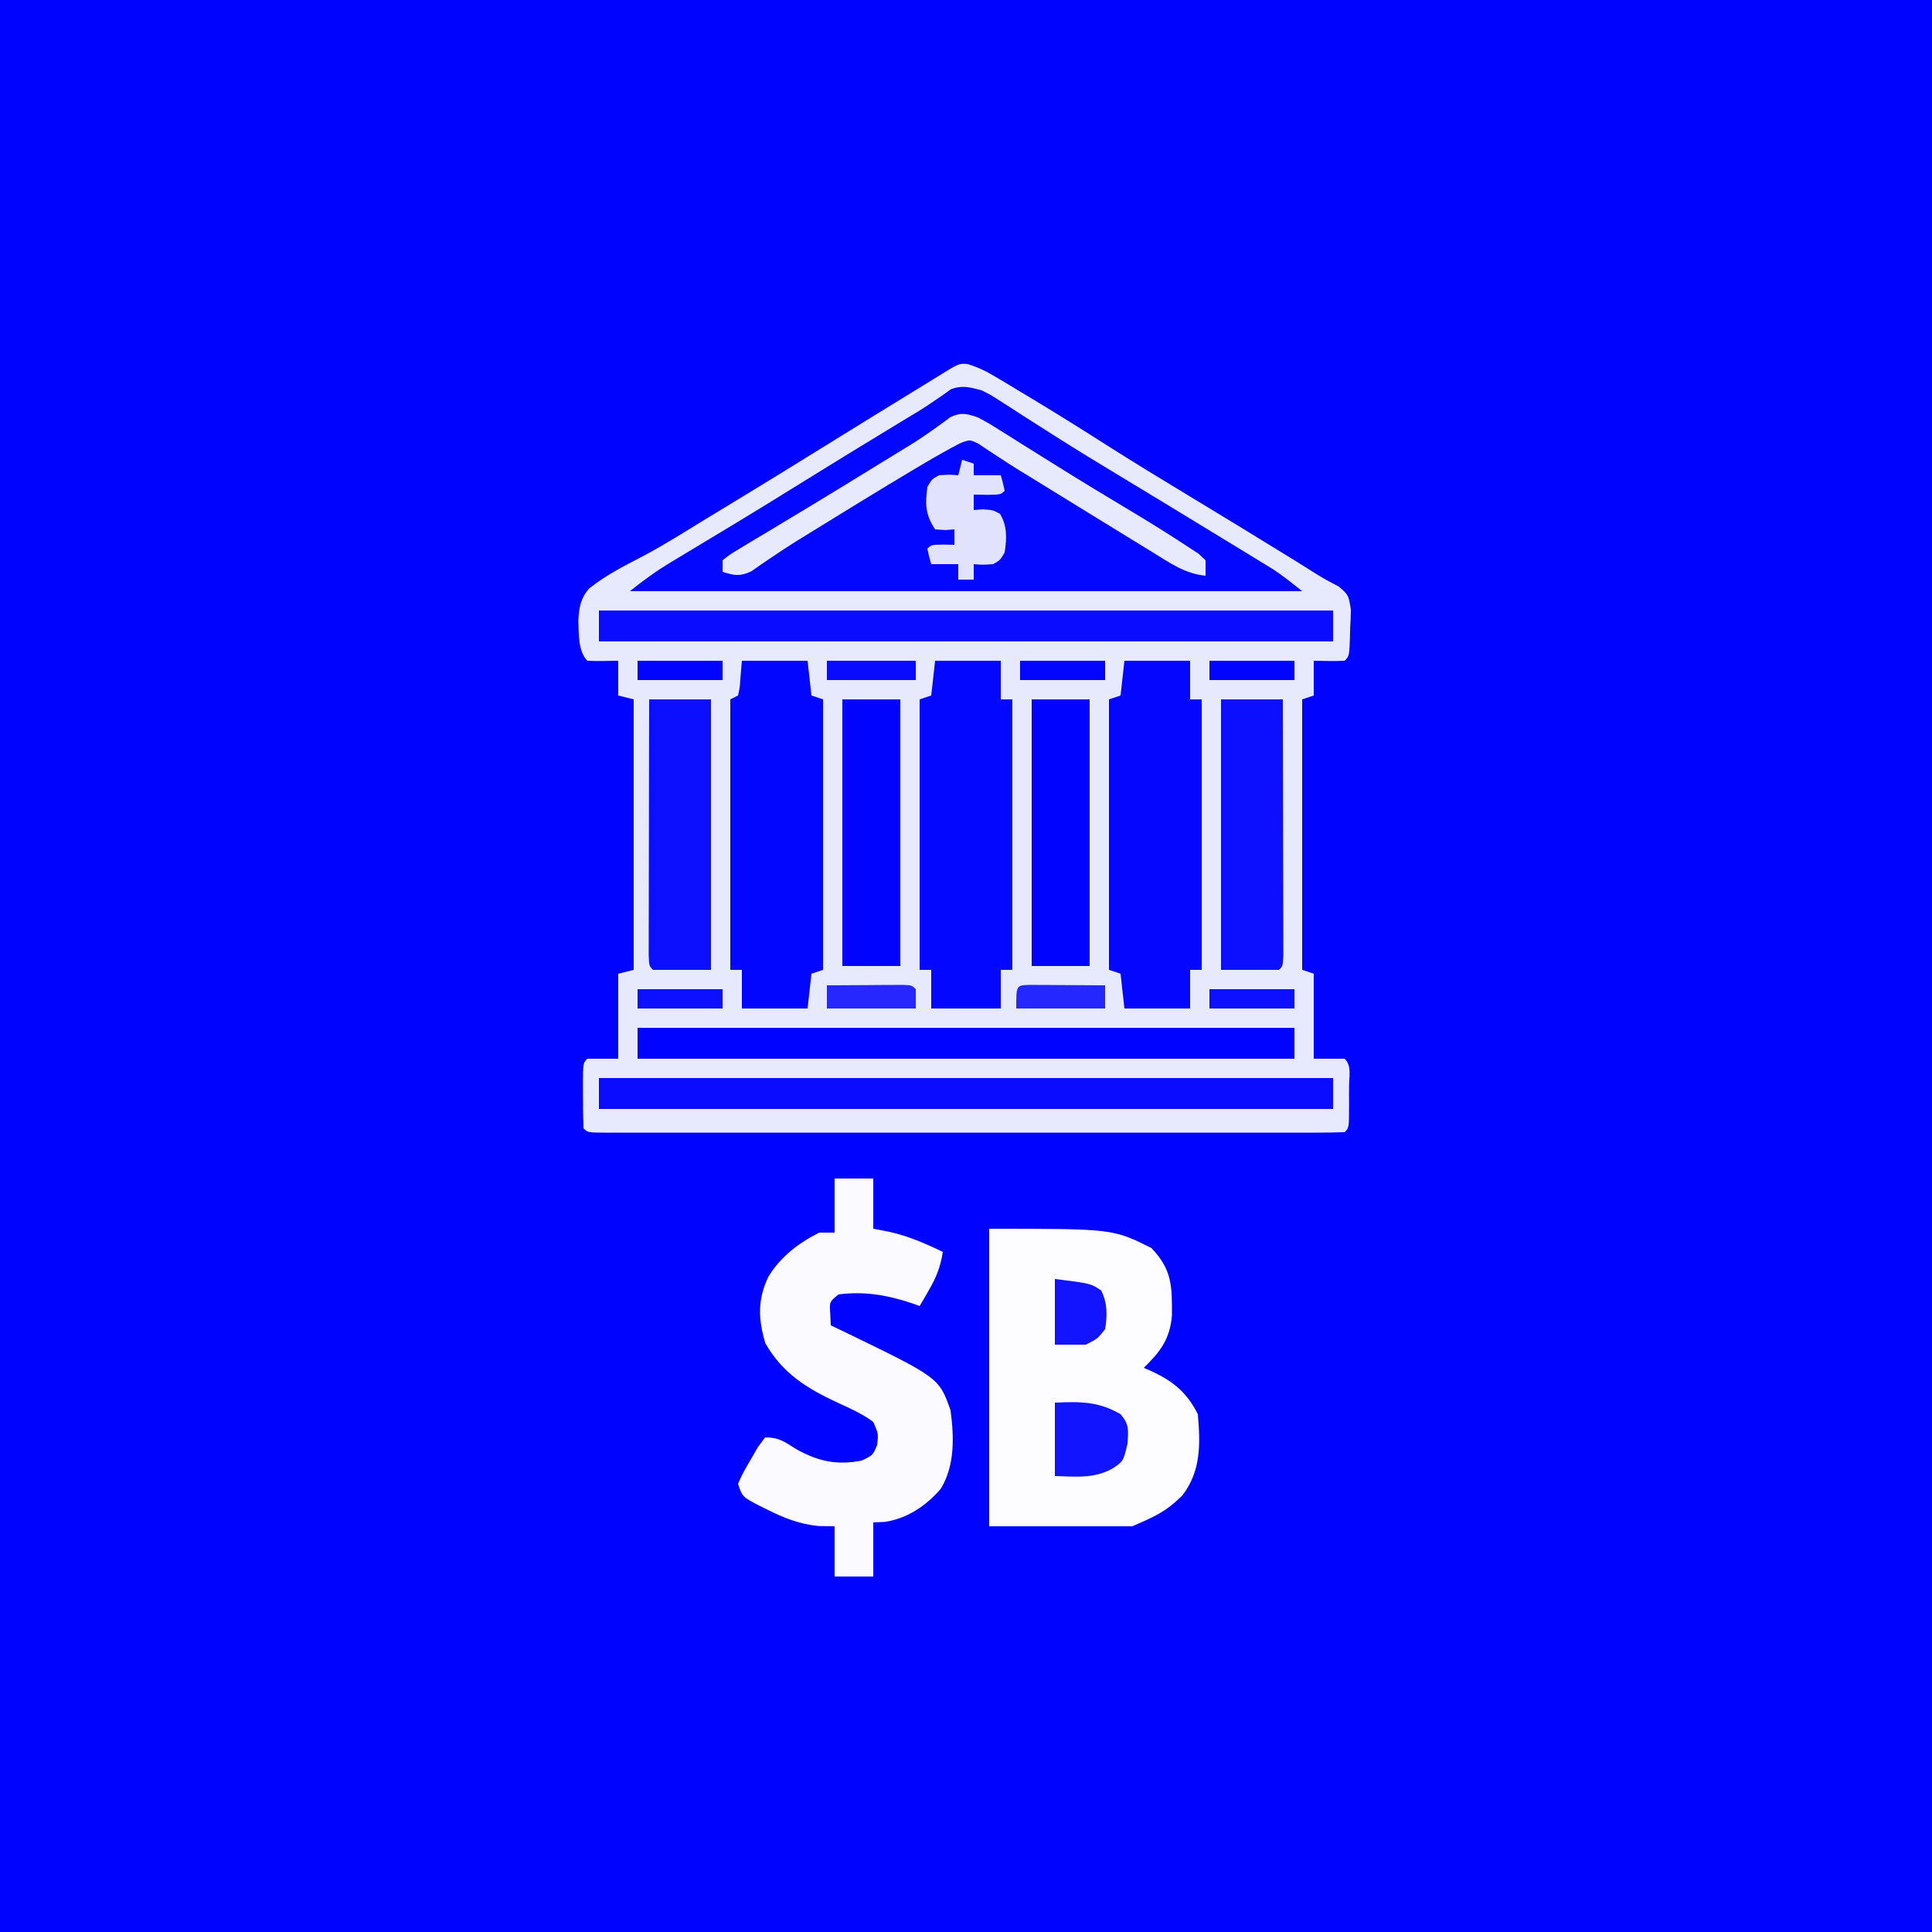
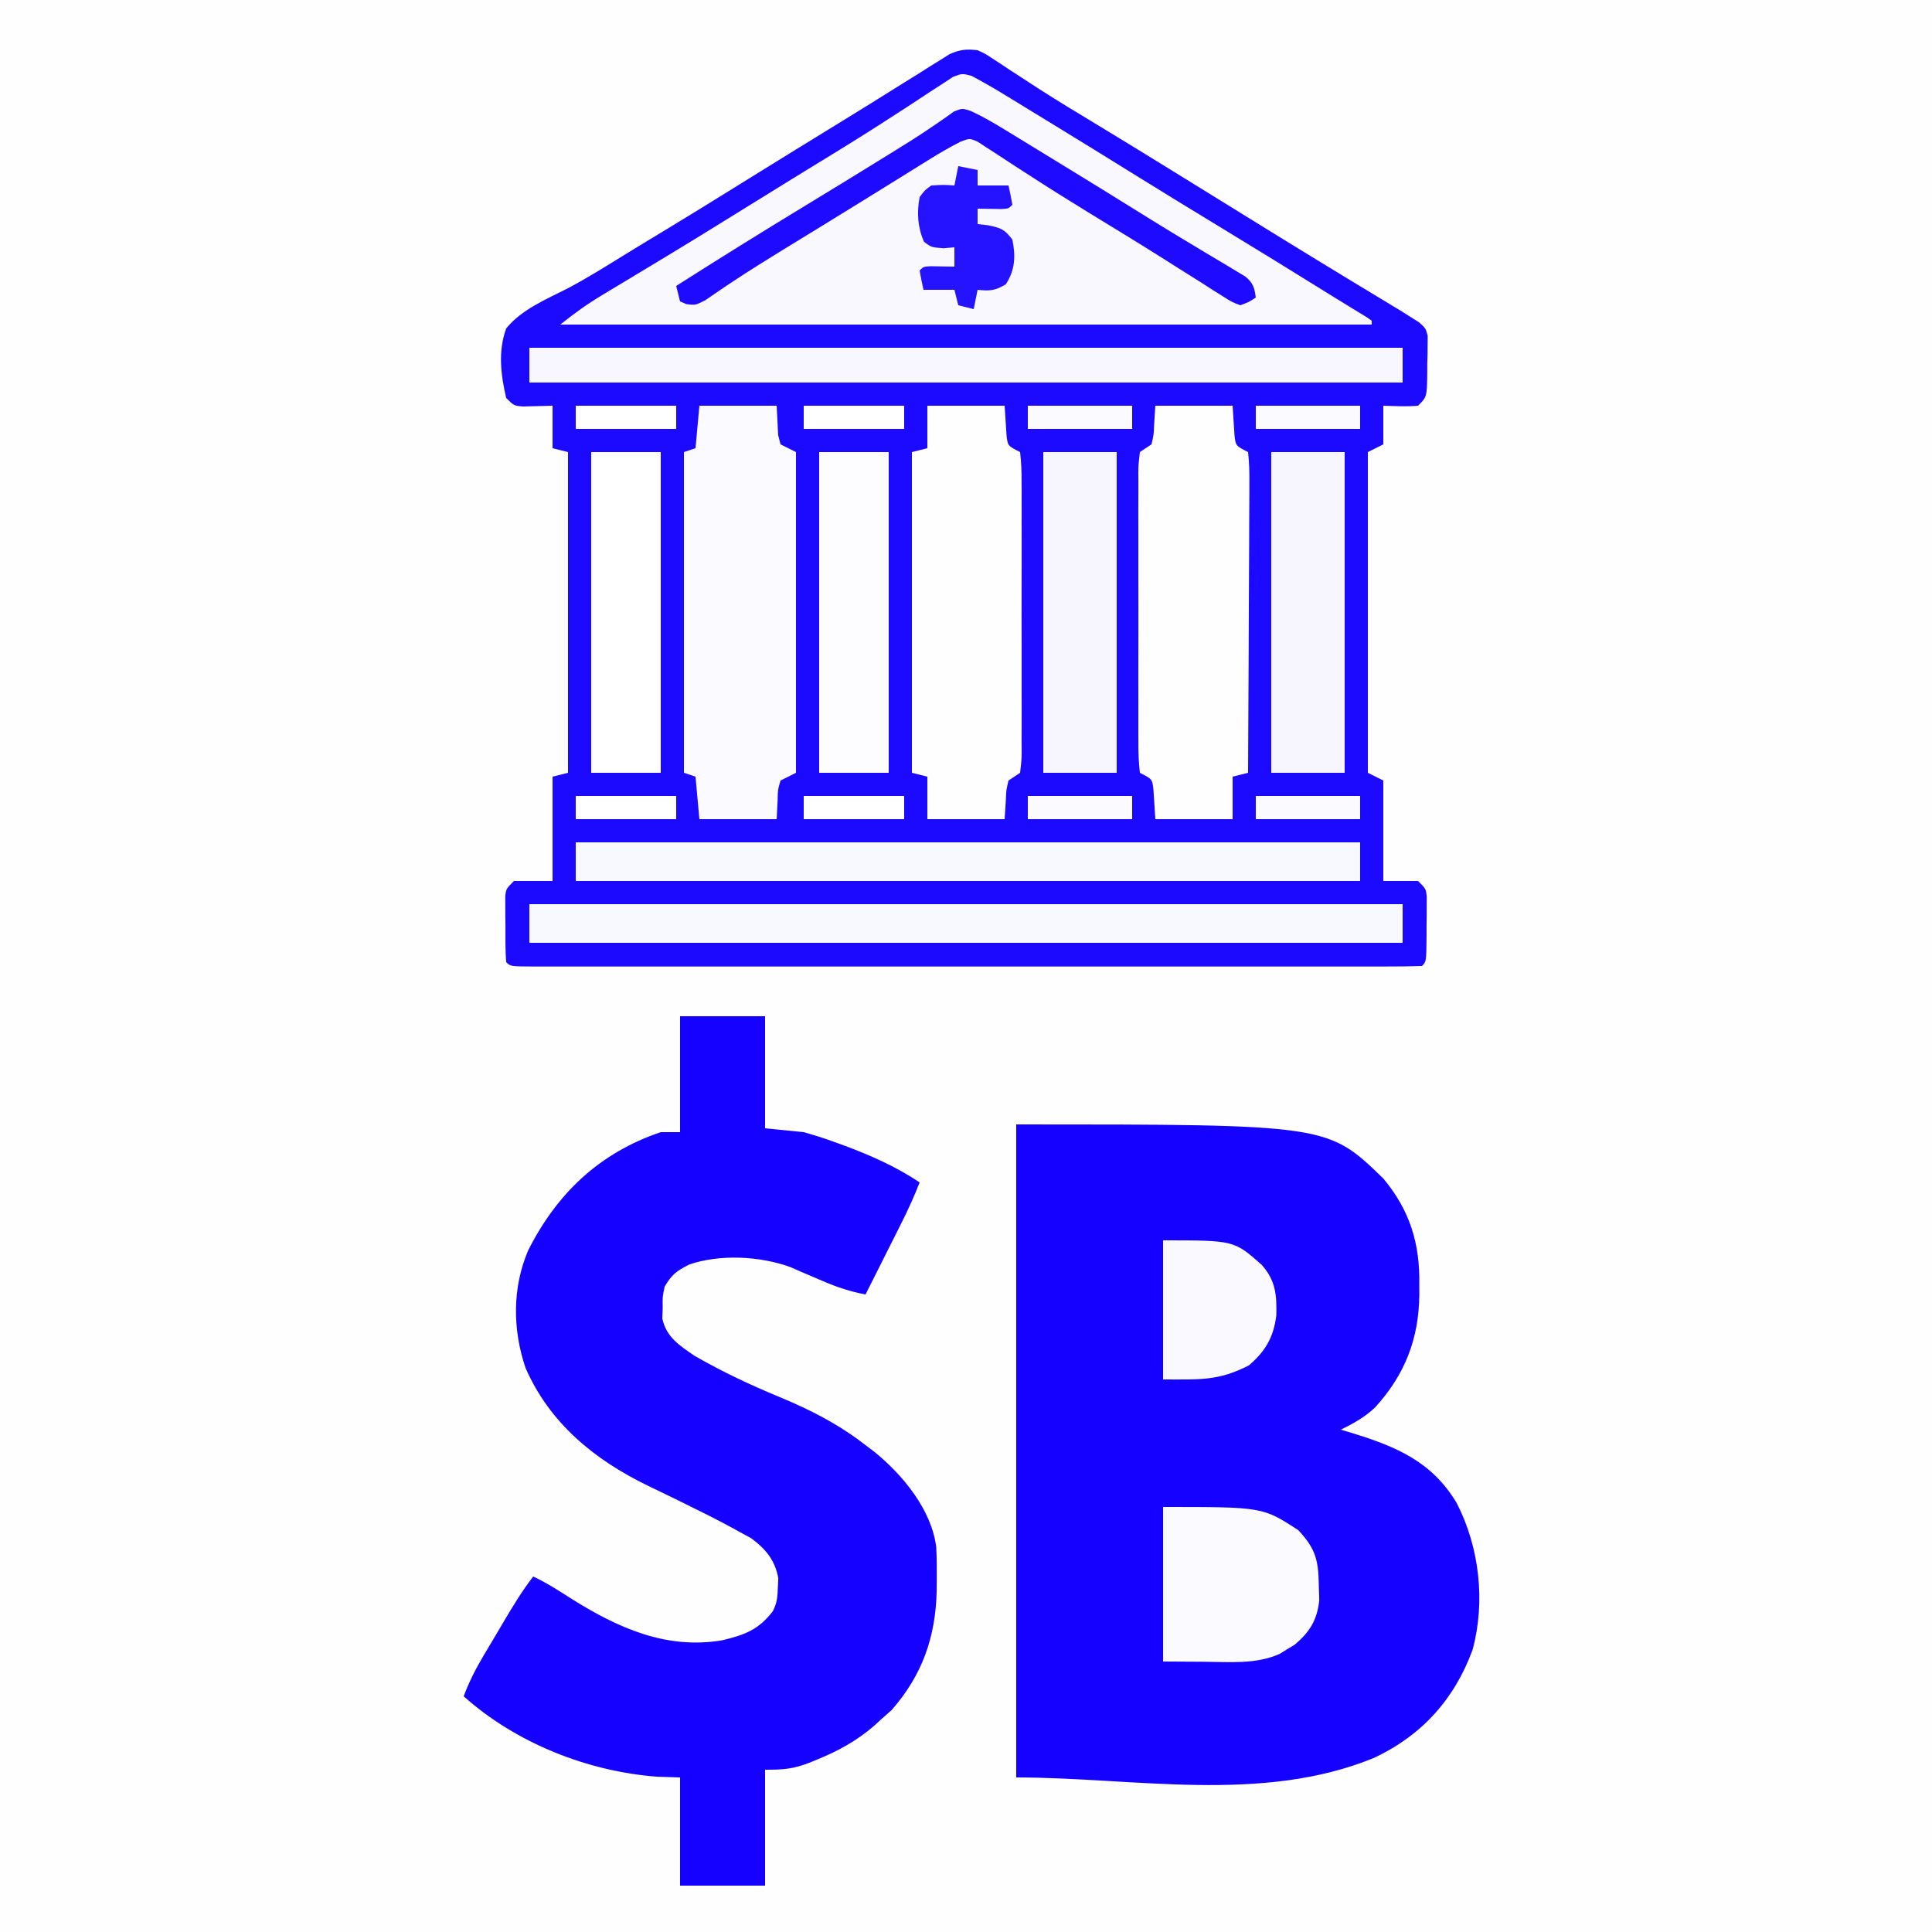
<svg xmlns="http://www.w3.org/2000/svg" version="1.1" width="500" height="500">
-   <path d="M0 0 C165 0 330 0 500 0 C500 165 500 330 500 500 C335 500 170 500 0 500 C0 335 0 170 0 0 Z " fill="#0003FE" transform="translate(0,0)" />
-   <path d="M0 0 C2.709 0.815 4.809 1.852 7.235 3.302 C8.113 3.823 8.991 4.344 9.896 4.881 C10.83 5.447 11.764 6.012 12.727 6.595 C13.709 7.182 14.691 7.77 15.703 8.375 C22.531 12.479 29.282 16.696 35.998 20.981 C43.095 25.498 50.28 29.865 57.477 34.22 C66.165 39.478 74.842 44.752 83.477 50.095 C84.32 50.616 85.163 51.136 86.031 51.673 C87.557 52.619 89.078 53.574 90.591 54.54 C92.393 55.653 94.266 56.648 96.145 57.626 C98.602 59.782 98.602 59.782 99.223 63.638 C99.193 65.083 99.131 66.528 99.04 67.97 C99.021 68.707 99.002 69.443 98.983 70.202 C98.8 75.585 98.8 75.585 97.602 76.782 C94.931 76.924 92.278 76.825 89.602 76.782 C89.602 79.752 89.602 82.722 89.602 85.782 C88.612 86.112 87.622 86.442 86.602 86.782 C86.602 109.882 86.602 132.982 86.602 156.782 C87.592 157.112 88.582 157.442 89.602 157.782 C89.602 165.042 89.602 172.302 89.602 179.782 C92.242 179.782 94.882 179.782 97.602 179.782 C99.488 181.668 98.735 184.36 98.739 186.865 C98.735 187.662 98.731 188.46 98.727 189.282 C98.731 190.08 98.735 190.878 98.739 191.7 C98.729 197.656 98.729 197.656 97.602 198.782 C95.075 198.882 92.575 198.917 90.048 198.909 C89.247 198.911 88.447 198.913 87.622 198.914 C84.919 198.918 82.215 198.915 79.512 198.912 C77.583 198.913 75.653 198.915 73.724 198.917 C68.468 198.922 63.212 198.92 57.955 198.917 C52.468 198.914 46.98 198.917 41.493 198.918 C32.276 198.92 23.059 198.918 13.841 198.913 C3.168 198.907 -7.504 198.909 -18.177 198.915 C-27.323 198.919 -36.468 198.92 -45.614 198.917 C-51.084 198.916 -56.554 198.915 -62.024 198.919 C-67.166 198.922 -72.307 198.92 -77.448 198.914 C-79.341 198.913 -81.234 198.913 -83.127 198.915 C-85.699 198.918 -88.271 198.914 -90.844 198.909 C-91.603 198.912 -92.362 198.914 -93.144 198.916 C-98.284 198.897 -98.284 198.897 -99.398 197.782 C-99.498 194.939 -99.537 192.125 -99.523 189.282 C-99.527 188.485 -99.531 187.687 -99.535 186.865 C-99.525 180.909 -99.525 180.909 -98.398 179.782 C-95.758 179.782 -93.118 179.782 -90.398 179.782 C-90.398 172.522 -90.398 165.262 -90.398 157.782 C-89.078 157.452 -87.758 157.122 -86.398 156.782 C-86.398 133.682 -86.398 110.582 -86.398 86.782 C-87.718 86.452 -89.038 86.122 -90.398 85.782 C-90.398 82.812 -90.398 79.842 -90.398 76.782 C-91.697 76.803 -92.997 76.824 -94.335 76.845 C-95.69 76.866 -97.046 76.854 -98.398 76.782 C-100.829 74.351 -100.612 69.553 -100.721 66.263 C-100.521 62.982 -100.153 60.665 -97.98 58.125 C-93.573 54.576 -88.494 52.061 -83.497 49.45 C-78.314 46.661 -73.335 43.538 -68.326 40.452 C-65.312 38.601 -62.284 36.776 -59.257 34.947 C-52.581 30.904 -45.939 26.808 -39.309 22.69 C-34.356 19.613 -29.396 16.547 -24.429 13.493 C-23.835 13.128 -23.24 12.762 -22.627 12.386 C-20.263 10.932 -17.898 9.479 -15.532 8.026 C-13.901 7.025 -12.271 6.023 -10.64 5.021 C-9.7 4.444 -8.76 3.867 -7.792 3.272 C-2.211 -0.201 -2.211 -0.201 0 0 Z " fill="#E7E9FC" transform="translate(250.3979,94.21753)" />
-   <path d="M0 0 C2.44 1.221 2.44 1.221 4.852 2.781 C5.771 3.367 6.689 3.953 7.636 4.556 C9.116 5.518 9.116 5.518 10.625 6.5 C12.785 7.878 14.947 9.254 17.109 10.629 C17.67 10.987 18.231 11.345 18.809 11.714 C24.528 15.356 30.319 18.875 36.123 22.38 C39.052 24.148 41.977 25.922 44.902 27.695 C45.483 28.047 46.064 28.399 46.663 28.762 C52.69 32.416 58.712 36.08 64.722 39.763 C66.393 40.786 68.067 41.805 69.74 42.824 C70.752 43.445 71.765 44.067 72.809 44.707 C73.693 45.248 74.578 45.789 75.49 46.347 C78.107 48.07 80.553 50.043 83 52 C25.58 52 -31.84 52 -91 52 C-87.363 49.09 -84.072 46.718 -80.125 44.348 C-79.289 43.843 -79.289 43.843 -78.436 43.329 C-77.245 42.61 -76.052 41.893 -74.858 41.177 C-71.689 39.276 -68.527 37.364 -65.363 35.453 C-64.414 34.88 -64.414 34.88 -63.445 34.296 C-58.001 31.008 -52.588 27.672 -47.188 24.312 C-38.76 19.075 -30.295 13.902 -21.811 8.755 C-20.456 7.933 -20.456 7.933 -19.074 7.094 C-18.21 6.574 -17.345 6.055 -16.455 5.52 C-14.867 4.537 -13.302 3.515 -11.768 2.449 C-11.088 1.981 -10.408 1.513 -9.707 1.031 C-9.131 0.614 -8.554 0.197 -7.96 -0.232 C-5.019 -1.384 -3.018 -0.787 0 0 Z " fill="#0407FE" transform="translate(254,101)" />
-   <path d="M0 0 C32 0 32 0 42 5 C47.373 10.635 47.336 14.901 47.289 22.5 C46.791 28.537 44.281 31.842 40 36 C40.779 36.329 40.779 36.329 41.574 36.664 C47.355 39.293 51.09 42.181 54 48 C54.664 55.683 54.847 62.682 50 69 C45.761 73.239 42.752 74.535 37 77 C24.79 77 12.58 77 0 77 C0 51.59 0 26.18 0 0 Z " fill="#FDFDFF" transform="translate(256,318)" />
-   <path d="M0 0 C3.3 0 6.6 0 10 0 C10 4.29 10 8.58 10 13 C11.299 13.248 12.599 13.495 13.938 13.75 C18.955 14.849 23.396 16.758 28 19 C27.419 22.76 26.348 25.53 24.438 28.812 C23.982 29.603 23.527 30.393 23.059 31.207 C22.535 32.095 22.535 32.095 22 33 C21.406 32.783 20.811 32.567 20.199 32.344 C13.826 30.203 7.731 29.1 1 30 C-1.35 31.898 -1.35 31.898 -1.125 35.125 C-1.084 36.074 -1.042 37.023 -1 38 C0.039 38.496 1.078 38.993 2.148 39.504 C27.028 51.548 27.028 51.548 30 60 C30.911 66.878 31.165 74.209 27.461 80.316 C23.636 84.725 18.764 88.01 12.938 88.875 C11.968 88.916 10.999 88.957 10 89 C10 93.62 10 98.24 10 103 C6.7 103 3.4 103 0 103 C0 98.71 0 94.42 0 90 C-1.361 89.979 -2.723 89.959 -4.125 89.938 C-9.15 89.454 -13.101 87.849 -17.562 85.625 C-18.182 85.321 -18.802 85.016 -19.44 84.703 C-23.869 82.392 -23.869 82.392 -25 79 C-23.672 76.082 -23.672 76.082 -21.75 72.812 C-21.126 71.726 -20.502 70.639 -19.859 69.52 C-19.246 68.688 -18.632 67.857 -18 67 C-14.335 67 -13.076 68.069 -10 70 C-4.278 73.206 0.515 74.26 7 73 C9.887 71.619 9.887 71.619 11 69 C11.34 66.046 11.34 66.046 10 63 C7.184 60.898 4.063 59.516 0.875 58.062 C-7.181 54.324 -13.423 50.489 -17.938 42.625 C-19.773 36.361 -19.994 31.357 -17.125 25.375 C-13.963 20.22 -9.363 16.712 -4 14 C-2.68 14 -1.36 14 0 14 C0 9.38 0 4.76 0 0 Z " fill="#FAFAFF" transform="translate(216,305)" />
-   <path d="M0 0 C5.61 0 11.22 0 17 0 C17 3.3 17 6.6 17 10 C17.99 10 18.98 10 20 10 C20 33.1 20 56.2 20 80 C19.01 80 18.02 80 17 80 C17 83.3 17 86.6 17 90 C11.06 90 5.12 90 -1 90 C-1 86.7 -1 83.4 -1 80 C-1.99 80 -2.98 80 -4 80 C-4 56.9 -4 33.8 -4 10 C-3.01 9.67 -2.02 9.34 -1 9 C-0.67 6.03 -0.34 3.06 0 0 Z " fill="#0407FE" transform="translate(242,171)" />
-   <path d="M0 0 C5.61 0 11.22 0 17 0 C17.33 2.97 17.66 5.94 18 9 C18.99 9.33 19.98 9.66 21 10 C21 33.1 21 56.2 21 80 C19.515 80.495 19.515 80.495 18 81 C17.67 83.97 17.34 86.94 17 90 C11.39 90 5.78 90 0 90 C0 86.7 0 83.4 0 80 C-0.99 80 -1.98 80 -3 80 C-3 56.9 -3 33.8 -3 10 C-2.34 9.67 -1.68 9.34 -1 9 C-0.533 6.874 -0.533 6.874 -0.375 4.438 C-0.251 2.973 -0.128 1.509 0 0 Z " fill="#0306FE" transform="translate(192,171)" />
-   <path d="M0 0 C5.61 0 11.22 0 17 0 C17 3.3 17 6.6 17 10 C17.99 10 18.98 10 20 10 C20 33.1 20 56.2 20 80 C19.01 80 18.02 80 17 80 C17 83.3 17 86.6 17 90 C11.39 90 5.78 90 0 90 C-0.33 87.03 -0.66 84.06 -1 81 C-1.99 80.67 -2.98 80.34 -4 80 C-4 56.9 -4 33.8 -4 10 C-3.01 9.67 -2.02 9.34 -1 9 C-0.67 6.03 -0.34 3.06 0 0 Z " fill="#0406FE" transform="translate(291,171)" />
-   <path d="M0 0 C62.7 0 125.4 0 190 0 C190 2.64 190 5.28 190 8 C127.3 8 64.6 8 0 8 C0 5.36 0 2.72 0 0 Z " fill="#090CFE" transform="translate(155,279)" />
-   <path d="M0 0 C62.7 0 125.4 0 190 0 C190 2.64 190 5.28 190 8 C127.3 8 64.6 8 0 8 C0 5.36 0 2.72 0 0 Z " fill="#090CFE" transform="translate(155,158)" />
-   <path d="M0 0 C56.1 0 112.2 0 170 0 C170 2.64 170 5.28 170 8 C113.9 8 57.8 8 0 8 C0 5.36 0 2.72 0 0 Z " fill="#0003FF" transform="translate(165,266)" />
-   <path d="M0 0 C5.28 0 10.56 0 16 0 C16.023 8.979 16.041 17.958 16.052 26.938 C16.057 31.107 16.064 35.276 16.075 39.445 C16.086 43.465 16.092 47.485 16.095 51.505 C16.097 53.042 16.1 54.579 16.106 56.116 C16.113 58.261 16.114 60.407 16.114 62.552 C16.116 63.776 16.118 65 16.12 66.26 C16 69 16 69 15 70 C10.05 70 5.1 70 0 70 C0 46.9 0 23.8 0 0 Z " fill="#0C0FFE" transform="translate(316,181)" />
-   <path d="M0 0 C5.28 0 10.56 0 16 0 C16 23.1 16 46.2 16 70 C11.05 70 6.1 70 1 70 C0 69 0 69 -0.12 66.26 C-0.118 65.037 -0.116 63.813 -0.114 62.552 C-0.114 61.879 -0.114 61.206 -0.114 60.513 C-0.113 58.278 -0.105 56.043 -0.098 53.809 C-0.096 52.263 -0.094 50.717 -0.093 49.172 C-0.09 45.096 -0.08 41.021 -0.069 36.946 C-0.058 32.79 -0.054 28.634 -0.049 24.479 C-0.038 16.319 -0.02 8.16 0 0 Z " fill="#0C0FFE" transform="translate(168,181)" />
-   <path d="M0 0 C4.95 0 9.9 0 15 0 C15 22.77 15 45.54 15 69 C10.05 69 5.1 69 0 69 C0 46.23 0 23.46 0 0 Z " fill="#0003FE" transform="translate(267,181)" />
-   <path d="M0 0 C4.95 0 9.9 0 15 0 C15 22.77 15 45.54 15 69 C10.05 69 5.1 69 0 69 C0 46.23 0 23.46 0 0 Z " fill="#0003FE" transform="translate(218,181)" />
-   <path d="M0 0 C2.589 1.36 2.589 1.36 5.367 3.105 C6.407 3.753 7.446 4.4 8.518 5.067 C9.626 5.767 10.733 6.466 11.875 7.188 C13.621 8.28 15.369 9.369 17.117 10.459 C18.31 11.203 19.502 11.948 20.693 12.694 C27.499 16.951 34.376 21.091 41.261 25.218 C45.778 27.948 50.252 30.744 54.656 33.652 C55.49 34.198 56.323 34.743 57.182 35.304 C57.782 35.864 58.382 36.424 59 37 C59 38.32 59 39.64 59 41 C53.683 40.501 49.745 37.68 45.312 34.938 C44.455 34.415 43.598 33.893 42.715 33.355 C39.805 31.578 36.902 29.79 34 28 C32.326 26.971 30.652 25.943 28.978 24.915 C23.968 21.837 18.963 18.753 13.961 15.664 C12.958 15.052 11.955 14.44 10.921 13.81 C8.987 12.612 7.073 11.382 5.181 10.12 C4.309 9.552 3.437 8.984 2.539 8.398 C1.401 7.632 1.401 7.632 0.241 6.849 C-2.034 5.732 -2.034 5.732 -4.578 6.736 C-7.84 8.438 -11.028 10.242 -14.188 12.125 C-14.904 12.55 -15.621 12.974 -16.36 13.411 C-25.578 18.899 -34.707 24.535 -43.836 30.168 C-45.377 31.114 -45.377 31.114 -46.948 32.08 C-49.009 33.376 -51.046 34.711 -53.06 36.081 C-54.022 36.731 -54.985 37.381 -55.977 38.051 C-56.826 38.642 -57.675 39.232 -58.549 39.841 C-61.511 41.242 -62.926 40.962 -66 40 C-66 39.01 -66 38.02 -66 37 C-64.026 35.445 -64.026 35.445 -61.227 33.77 C-60.186 33.139 -59.146 32.509 -58.074 31.859 C-56.924 31.177 -55.775 30.495 -54.625 29.812 C-53.452 29.105 -52.279 28.397 -51.108 27.688 C-48.656 26.205 -46.201 24.727 -43.744 23.253 C-37.781 19.671 -31.861 16.021 -25.938 12.375 C-24.875 11.725 -23.813 11.075 -22.719 10.406 C-21.707 9.784 -20.695 9.163 -19.652 8.523 C-18.692 7.935 -17.731 7.347 -16.742 6.741 C-13.402 4.62 -10.203 2.328 -7.037 -0.044 C-4.239 -1.357 -2.913 -0.958 0 0 Z " fill="#E7E9FC" transform="translate(253,108)" />
-   <path d="M0 0 C0.99 0.33 1.98 0.66 3 1 C3 1.99 3 2.98 3 4 C5.31 4 7.62 4 10 4 C10.562 5.938 10.562 5.938 11 8 C10 9 10 9 6.438 9.062 C5.303 9.042 4.169 9.021 3 9 C3 10.32 3 11.64 3 13 C3.763 12.938 4.526 12.876 5.312 12.812 C8 13 8 13 9.812 14 C11.71 17.196 11.55 20.383 11 24 C9.812 26 9.812 26 8 27 C5.312 27.188 5.312 27.188 3 27 C3 28.32 3 29.64 3 31 C1.68 31 0.36 31 -1 31 C-1 29.68 -1 28.36 -1 27 C-3.31 27 -5.62 27 -8 27 C-8.562 25.062 -8.562 25.062 -9 23 C-8 22 -8 22 -4.938 21.938 C-3.483 21.968 -3.483 21.968 -2 22 C-2 20.68 -2 19.36 -2 18 C-3.176 18.093 -3.176 18.093 -4.375 18.188 C-5.241 18.126 -6.107 18.064 -7 18 C-9.536 14.195 -9.595 11.461 -9 7 C-7.812 5 -7.812 5 -6 4 C-3.312 3.812 -3.312 3.812 -1 4 C-0.67 2.68 -0.34 1.36 0 0 Z " fill="#E1E3FC" transform="translate(249,119)" />
-   <path d="M0 0 C6.58 -0.27 11.256 -0.351 17 3 C19.274 5.654 18.999 7.023 18.812 10.562 C17.729 15.148 17.729 15.148 15 17 C10.233 19.745 5.34 19.142 0 19 C0 12.73 0 6.46 0 0 Z " fill="#1114FF" transform="translate(273,363)" />
-   <path d="M0 0 C9.297 1.162 9.297 1.162 12 3 C13.61 6.221 13.592 9.517 13 13 C11 15.5 11 15.5 8 17 C5.36 17 2.72 17 0 17 C0 11.39 0 5.78 0 0 Z " fill="#1214FF" transform="translate(273,331)" />
-   <path d="M0 0 C0.916 0.005 1.833 0.01 2.777 0.016 C3.766 0.019 4.756 0.022 5.775 0.026 C6.816 0.034 7.857 0.042 8.929 0.051 C10.497 0.058 10.497 0.058 12.095 0.065 C14.686 0.077 17.276 0.093 19.867 0.114 C19.867 2.094 19.867 4.074 19.867 6.114 C12.277 6.114 4.687 6.114 -3.133 6.114 C-3.133 0.167 -3.133 0.167 0 0 Z " fill="#2427FE" transform="translate(266.1331,254.8865)" />
-   <path d="M0 0 C3.646 -0.029 7.292 -0.047 10.938 -0.062 C12.499 -0.075 12.499 -0.075 14.092 -0.088 C15.576 -0.093 15.576 -0.093 17.09 -0.098 C18.465 -0.106 18.465 -0.106 19.867 -0.114 C22 0 22 0 23 1 C23 2.65 23 4.3 23 6 C15.41 6 7.82 6 0 6 C0 4.02 0 2.04 0 0 Z " fill="#2527FE" transform="translate(214,255)" />
-   <path d="M0 0 C7.59 0 15.18 0 23 0 C23 1.65 23 3.3 23 5 C15.41 5 7.82 5 0 5 C0 3.35 0 1.7 0 0 Z " fill="#080BFE" transform="translate(214,171)" />
-   <path d="M0 0 C7.26 0 14.52 0 22 0 C22 1.65 22 3.3 22 5 C14.74 5 7.48 5 0 5 C0 3.35 0 1.7 0 0 Z " fill="#0D10FE" transform="translate(313,256)" />
-   <path d="M0 0 C7.26 0 14.52 0 22 0 C22 1.65 22 3.3 22 5 C14.74 5 7.48 5 0 5 C0 3.35 0 1.7 0 0 Z " fill="#0D10FE" transform="translate(165,256)" />
-   <path d="M0 0 C7.26 0 14.52 0 22 0 C22 1.65 22 3.3 22 5 C14.74 5 7.48 5 0 5 C0 3.35 0 1.7 0 0 Z " fill="#0104FF" transform="translate(313,171)" />
-   <path d="M0 0 C7.26 0 14.52 0 22 0 C22 1.65 22 3.3 22 5 C14.74 5 7.48 5 0 5 C0 3.35 0 1.7 0 0 Z " fill="#0306FE" transform="translate(264,171)" />
-   <path d="M0 0 C7.26 0 14.52 0 22 0 C22 1.65 22 3.3 22 5 C14.74 5 7.48 5 0 5 C0 3.35 0 1.7 0 0 Z " fill="#0104FF" transform="translate(165,171)" />
+   <path d="M0 0 C165 0 330 0 500 0 C500 165 500 330 500 500 C335 500 170 500 0 500 C0 335 0 170 0 0 Z " fill="#FEFEFF" transform="translate(0,0)" />
+   <path d="M0 0 C1.947 0.879 1.947 0.879 3.836 2.133 C4.558 2.602 5.281 3.071 6.025 3.554 C6.8 4.073 7.576 4.591 8.375 5.125 C10.082 6.235 11.79 7.343 13.5 8.449 C14.397 9.032 15.294 9.615 16.219 10.216 C20.885 13.209 25.631 16.07 30.375 18.938 C37.708 23.383 45.025 27.854 52.312 32.375 C60.159 37.242 68.013 42.097 75.875 46.938 C76.958 47.605 78.042 48.272 79.158 48.959 C84.637 52.33 90.124 55.687 95.625 59.023 C96.677 59.662 97.729 60.3 98.813 60.957 C100.805 62.164 102.798 63.369 104.792 64.572 C106.129 65.381 106.129 65.381 107.492 66.207 C108.269 66.676 109.046 67.145 109.847 67.628 C110.558 68.081 111.268 68.534 112 69 C112.743 69.467 113.487 69.934 114.253 70.415 C116 72 116 72 116.486 73.961 C116.478 74.687 116.469 75.413 116.461 76.16 C116.457 76.954 116.453 77.747 116.449 78.564 C116.425 79.389 116.4 80.213 116.375 81.062 C116.373 82.305 116.373 82.305 116.371 83.572 C116.281 89.719 116.281 89.719 114 92 C110.982 92.272 108.036 92.087 105 92 C105 95.3 105 98.6 105 102 C103.02 102.99 103.02 102.99 101 104 C101 131.39 101 158.78 101 187 C102.32 187.66 103.64 188.32 105 189 C105 197.58 105 206.16 105 215 C107.97 215 110.94 215 114 215 C116 217 116 217 116.243 218.955 C116.239 219.734 116.235 220.514 116.23 221.316 C116.229 222.163 116.227 223.009 116.225 223.881 C116.212 224.766 116.2 225.651 116.188 226.562 C116.187 227.896 116.187 227.896 116.186 229.256 C116.14 235.86 116.14 235.86 115 237 C111.968 237.1 108.959 237.134 105.927 237.127 C104.963 237.129 103.999 237.13 103.006 237.132 C99.75 237.136 96.494 237.133 93.238 237.129 C90.915 237.131 88.591 237.133 86.267 237.135 C79.937 237.139 73.607 237.137 67.276 237.134 C61.337 237.132 55.397 237.134 49.457 237.135 C36.976 237.138 24.494 237.135 12.013 237.129 C1.292 237.125 -9.429 237.126 -20.149 237.13 C-32.585 237.136 -45.02 237.138 -57.455 237.135 C-64.043 237.133 -70.631 237.133 -77.219 237.136 C-83.411 237.139 -89.602 237.137 -95.794 237.131 C-98.074 237.13 -100.354 237.13 -102.634 237.133 C-105.731 237.135 -108.829 237.132 -111.927 237.127 C-112.842 237.129 -113.756 237.131 -114.699 237.134 C-120.886 237.114 -120.886 237.114 -122 236 C-122.25 232.862 -122.185 229.71 -122.188 226.562 C-122.2 225.678 -122.212 224.793 -122.225 223.881 C-122.227 223.035 -122.228 222.188 -122.23 221.316 C-122.235 220.537 -122.239 219.758 -122.243 218.955 C-122 217 -122 217 -120 215 C-116.7 215 -113.4 215 -110 215 C-110 206.09 -110 197.18 -110 188 C-108.68 187.67 -107.36 187.34 -106 187 C-106 159.61 -106 132.22 -106 104 C-107.32 103.67 -108.64 103.34 -110 103 C-110 99.37 -110 95.74 -110 92 C-113.809 92.098 -113.809 92.098 -117.617 92.195 C-120 92 -120 92 -122 90 C-123.398 83.991 -124.149 77.919 -122 72 C-117.98 67.061 -111.662 64.469 -106.099 61.636 C-100.897 58.89 -95.93 55.76 -90.928 52.672 C-87.916 50.818 -84.886 48.993 -81.859 47.164 C-76.01 43.622 -70.185 40.044 -64.375 36.438 C-63.547 35.924 -62.72 35.41 -61.867 34.881 C-61.029 34.361 -60.191 33.841 -59.328 33.305 C-51.087 28.189 -42.827 23.106 -34.559 18.035 C-30.161 15.337 -25.781 12.613 -21.41 9.871 C-19.336 8.581 -17.262 7.29 -15.188 6 C-14.233 5.394 -13.279 4.788 -12.295 4.164 C-11.408 3.615 -10.52 3.066 -9.605 2.5 C-8.834 2.015 -8.062 1.531 -7.266 1.031 C-4.588 -0.188 -2.915 -0.344 0 0 Z " fill="#1C09FF" transform="translate(253,13)" />
+   <path d="M0 0 C80.586 0 80.586 0 95 14 C101.898 22.238 104.528 30.934 104.312 41.562 C104.316 42.361 104.319 43.16 104.322 43.982 C104.219 55.471 100.606 64.742 92.883 73.234 C90.153 75.794 87.353 77.358 84 79 C84.978 79.291 85.957 79.583 86.965 79.883 C98.388 83.402 107.631 87.301 114 98 C119.862 109.404 121.498 123.468 118.094 135.992 C113.402 148.775 104.927 158.159 92.59 163.938 C63.488 175.877 30.537 169 0 169 C0 113.23 0 57.46 0 0 Z " fill="#1501FF" transform="translate(263,291)" />
+   <path d="M0 0 C7.26 0 14.52 0 22 0 C22 9.57 22 19.14 22 29 C25.3 29.33 28.6 29.66 32 30 C34.927 30.832 37.669 31.687 40.5 32.75 C41.23 33.016 41.96 33.282 42.711 33.556 C49.494 36.079 55.967 38.978 62 43 C60.581 46.689 58.955 50.207 57.18 53.738 C56.377 55.338 56.377 55.338 55.559 56.971 C55.003 58.073 54.447 59.176 53.875 60.312 C53.03 61.996 53.03 61.996 52.168 63.713 C50.78 66.476 49.391 69.239 48 72 C44.061 71.269 40.687 70.147 37 68.562 C35 67.708 33 66.854 31 66 C30.175 65.638 29.35 65.276 28.5 64.902 C20.622 62.059 10.344 61.535 2.375 64.25 C-1.008 66.004 -2.114 66.814 -4 70 C-4.546 72.639 -4.546 72.639 -4.5 75.438 C-4.546 76.828 -4.546 76.828 -4.594 78.246 C-3.555 83.064 -0.107 85.244 3.812 87.922 C10.907 91.991 18.064 95.375 25.625 98.5 C33.814 101.898 40.958 105.538 48 111 C49.114 111.843 49.114 111.843 50.25 112.703 C57.631 118.686 65.101 127.714 66.3 137.427 C66.439 140.188 66.467 142.923 66.438 145.688 C66.431 146.664 66.424 147.641 66.417 148.647 C66.15 160.645 62.697 170.512 54.75 179.562 C53.389 180.769 53.389 180.769 52 182 C51.41 182.544 50.819 183.088 50.211 183.648 C45.609 187.596 40.887 190.172 35.312 192.438 C34.683 192.697 34.053 192.956 33.405 193.222 C29.18 194.843 26.741 195 22 195 C22 204.9 22 214.8 22 225 C14.74 225 7.48 225 0 225 C0 215.76 0 206.52 0 197 C-1.959 196.938 -3.919 196.876 -5.938 196.812 C-23.985 195.435 -42.438 188.113 -56 176 C-54.647 172.392 -53.029 169.155 -51.066 165.84 C-50.5 164.881 -49.933 163.923 -49.35 162.936 C-48.76 161.946 -48.17 160.957 -47.562 159.938 C-46.684 158.448 -46.684 158.448 -45.787 156.928 C-43.343 152.807 -40.941 148.789 -38 145 C-34.511 146.636 -31.363 148.667 -28.125 150.75 C-16.108 158.302 -3.533 163.961 10.918 161.504 C16.711 160.12 20.337 158.762 24 154 C25.136 151.729 25.231 150.277 25.312 147.75 C25.35 147.002 25.387 146.255 25.426 145.484 C24.629 140.836 22.13 137.829 18.391 135.086 C16.836 134.239 16.836 134.239 15.25 133.375 C14.666 133.052 14.082 132.729 13.48 132.397 C9.394 130.176 5.232 128.117 1.059 126.066 C0.01 125.55 -1.039 125.033 -2.12 124.5 C-4.202 123.481 -6.29 122.472 -8.384 121.476 C-22.193 114.761 -33.756 105.298 -40 91 C-43.347 81.063 -43.452 70.329 -39.316 60.617 C-31.897 45.867 -20.846 35.348 -5 30 C-3.35 30 -1.7 30 0 30 C0 20.1 0 10.2 0 0 Z " fill="#1501FF" transform="translate(176,263)" />
+   <path d="M0 0 C2.868 1.536 5.664 3.134 8.441 4.831 C9.277 5.339 9.277 5.339 10.129 5.858 C11.944 6.964 13.755 8.075 15.566 9.186 C16.833 9.96 18.101 10.734 19.369 11.508 C27.567 16.515 35.742 21.56 43.902 26.629 C50.267 30.581 56.661 34.485 63.066 38.374 C73.181 44.517 83.263 50.714 93.307 56.972 C94.847 57.927 96.39 58.876 97.937 59.819 C98.672 60.269 99.406 60.719 100.163 61.182 C101.148 61.781 101.148 61.781 102.152 62.391 C102.618 62.715 103.085 63.04 103.566 63.374 C103.566 63.704 103.566 64.034 103.566 64.374 C34.266 64.374 -35.034 64.374 -106.434 64.374 C-102.797 61.464 -99.507 59.092 -95.559 56.721 C-95.002 56.385 -94.445 56.049 -93.871 55.703 C-92.68 54.984 -91.487 54.267 -90.293 53.551 C-87.12 51.648 -83.953 49.733 -80.786 47.819 C-80.152 47.437 -79.519 47.054 -78.866 46.661 C-73.49 43.415 -68.143 40.125 -62.809 36.811 C-57.281 33.377 -51.749 29.949 -46.204 26.542 C-44.585 25.547 -44.585 25.547 -42.934 24.532 C-40.738 23.184 -38.541 21.838 -36.343 20.495 C-30.721 17.051 -25.144 13.554 -19.622 9.952 C-18.53 9.247 -17.438 8.541 -16.312 7.815 C-14.227 6.464 -12.151 5.099 -10.085 3.718 C-9.153 3.117 -8.22 2.516 -7.259 1.897 C-6.445 1.36 -5.631 0.823 -4.792 0.27 C-2.434 -0.626 -2.434 -0.626 0 0 Z " fill="#F9F8FF" transform="translate(251.4343,19.62622)" />
+   <path d="M0 0 C6.6 0 13.2 0 20 0 C20.13 2.539 20.26 5.078 20.391 7.617 C20.592 8.404 20.793 9.19 21 10 C22.32 10.66 23.64 11.32 25 12 C25 39.39 25 66.78 25 95 C23.02 95.99 23.02 95.99 21 97 C20.298 99.417 20.298 99.417 20.25 102.125 C20.168 103.734 20.085 105.343 20 107 C13.4 107 6.8 107 0 107 C-0.33 103.37 -0.66 99.74 -1 96 C-1.99 95.67 -2.98 95.34 -4 95 C-4 67.61 -4 40.22 -4 12 C-3.01 11.67 -2.02 11.34 -1 11 C-0.67 7.37 -0.34 3.74 0 0 Z " fill="#FBFAFF" transform="translate(181,105)" />
+   <path d="M0 0 C6.6 0 13.2 0 20 0 C20.163 2.539 20.326 5.078 20.488 7.617 C20.788 10.362 20.788 10.362 24 12 C24.286 14.692 24.378 17.153 24.341 19.846 C24.341 21.061 24.341 21.061 24.342 22.3 C24.34 24.984 24.316 27.668 24.293 30.352 C24.287 32.21 24.283 34.068 24.28 35.926 C24.269 40.822 24.239 45.717 24.206 50.613 C24.175 55.607 24.162 60.6 24.146 65.594 C24.114 75.396 24.063 85.198 24 95 C22.02 95.495 22.02 95.495 20 96 C20 99.63 20 103.26 20 107 C13.4 107 6.8 107 0 107 C-0.244 103.191 -0.244 103.191 -0.488 99.383 C-0.788 96.638 -0.788 96.638 -4 95 C-4.302 92.32 -4.409 89.869 -4.388 87.186 C-4.393 86.379 -4.399 85.572 -4.404 84.741 C-4.417 82.067 -4.409 79.393 -4.398 76.719 C-4.4 74.866 -4.403 73.012 -4.407 71.159 C-4.412 67.272 -4.405 63.385 -4.391 59.498 C-4.374 54.507 -4.384 49.517 -4.402 44.526 C-4.413 40.698 -4.409 36.871 -4.401 33.043 C-4.399 31.203 -4.402 29.362 -4.409 27.522 C-4.416 24.952 -4.405 22.384 -4.388 19.814 C-4.394 19.049 -4.4 18.283 -4.407 17.494 C-4.381 15.378 -4.381 15.378 -4 12 C-3.01 11.34 -2.02 10.68 -1 10 C-0.418 7.575 -0.418 7.575 -0.312 4.875 C-0.209 3.266 -0.106 1.657 0 0 Z " fill="#FEFEFF" transform="translate(299,105)" />
+   <path d="M0 0 C6.6 0 13.2 0 20 0 C20.163 2.539 20.326 5.078 20.488 7.617 C20.788 10.362 20.788 10.362 24 12 C24.302 14.68 24.409 17.131 24.388 19.814 C24.393 20.621 24.399 21.428 24.404 22.259 C24.417 24.933 24.409 27.607 24.398 30.281 C24.4 32.134 24.403 33.988 24.407 35.841 C24.412 39.728 24.405 43.615 24.391 47.502 C24.374 52.493 24.384 57.483 24.402 62.474 C24.413 66.302 24.409 70.129 24.401 73.957 C24.399 75.797 24.402 77.638 24.409 79.478 C24.416 82.048 24.405 84.616 24.388 87.186 C24.397 88.334 24.397 88.334 24.407 89.506 C24.381 91.622 24.381 91.622 24 95 C22.515 95.99 22.515 95.99 21 97 C20.418 99.425 20.418 99.425 20.312 102.125 C20.209 103.734 20.106 105.343 20 107 C13.4 107 6.8 107 0 107 C0 103.37 0 99.74 0 96 C-1.32 95.67 -2.64 95.34 -4 95 C-4 67.61 -4 40.22 -4 12 C-2.68 11.67 -1.36 11.34 0 11 C0 7.37 0 3.74 0 0 Z " fill="#FEFEFF" transform="translate(240,105)" />
+   <path d="M0 0 C74.58 0 149.16 0 226 0 C226 3.3 226 6.6 226 10 C151.42 10 76.84 10 0 10 C0 6.7 0 3.4 0 0 Z " fill="#F8F8FF" transform="translate(137,234)" />
+   <path d="M0 0 C74.58 0 149.16 0 226 0 C226 2.97 226 5.94 226 9 C151.42 9 76.84 9 0 9 C0 6.03 0 3.06 0 0 Z " fill="#F8F7FF" transform="translate(137,90)" />
+   <path d="M0 0 C66.99 0 133.98 0 203 0 C203 3.3 203 6.6 203 10 C136.01 10 69.02 10 0 10 C0 6.7 0 3.4 0 0 Z " fill="#F8F8FF" transform="translate(149,218)" />
+   <path d="M0 0 C6.27 0 12.54 0 19 0 C19 27.39 19 54.78 19 83 C12.73 83 6.46 83 0 83 C0 55.61 0 28.22 0 0 Z " fill="#F7F6FF" transform="translate(329,117)" />
+   <path d="M0 0 C6.27 0 12.54 0 19 0 C19 27.39 19 54.78 19 83 C12.73 83 6.46 83 0 83 C0 55.61 0 28.22 0 0 Z " fill="#F7F6FF" transform="translate(270,117)" />
+   <path d="M0 0 C5.94 0 11.88 0 18 0 C18 27.39 18 54.78 18 83 C12.06 83 6.12 83 0 83 C0 55.61 0 28.22 0 0 Z " fill="#FDFDFF" transform="translate(212,117)" />
+   <path d="M0 0 C5.94 0 11.88 0 18 0 C18 27.39 18 54.78 18 83 C12.06 83 6.12 83 0 83 C0 55.61 0 28.22 0 0 Z " fill="#FFFFFF" transform="translate(153,117)" />
+   <path d="M0 0 C25.765 0 25.765 0 35 6 C39.489 10.835 40.191 13.701 40.312 20.25 C40.369 22.207 40.369 22.207 40.426 24.203 C39.853 29.315 37.968 32.323 34.07 35.645 C33.107 36.223 33.107 36.223 32.125 36.812 C31.488 37.211 30.851 37.609 30.195 38.02 C24.062 40.759 17.2 40.117 10.625 40.062 C7.119 40.042 3.612 40.021 0 40 C0 26.8 0 13.6 0 0 Z " fill="#FAFAFF" transform="translate(301,390)" />
+   <path d="M0 0 C3.007 1.399 5.777 2.999 8.607 4.728 C9.165 5.067 9.722 5.406 10.296 5.756 C12.111 6.861 13.922 7.972 15.732 9.083 C16.999 9.857 18.265 10.63 19.531 11.403 C28.595 16.939 37.639 22.507 46.65 28.126 C50.298 30.396 53.971 32.618 57.658 34.822 C58.632 35.409 59.606 35.997 60.61 36.602 C62.483 37.731 64.362 38.851 66.248 39.959 C67.083 40.466 67.919 40.972 68.779 41.494 C69.52 41.935 70.261 42.376 71.024 42.83 C73.06 44.547 73.373 45.675 73.732 48.271 C72.014 49.415 72.014 49.415 69.732 50.271 C67.58 49.467 67.58 49.467 65.225 47.966 C63.888 47.133 63.888 47.133 62.525 46.282 C61.081 45.349 61.081 45.349 59.607 44.396 C57.524 43.087 55.441 41.779 53.357 40.47 C52.271 39.78 51.184 39.089 50.064 38.378 C43.533 34.248 36.926 30.239 30.335 26.206 C25.049 22.961 19.795 19.68 14.596 16.298 C13.636 15.682 12.677 15.065 11.688 14.429 C9.887 13.269 8.096 12.095 6.316 10.904 C5.519 10.393 4.722 9.883 3.9 9.357 C3.212 8.904 2.524 8.45 1.815 7.983 C-0.312 7.037 -0.312 7.037 -2.699 7.945 C-5.387 9.333 -7.96 10.807 -10.529 12.404 C-11.553 13.037 -12.577 13.671 -13.632 14.323 C-14.729 15.007 -15.825 15.691 -16.955 16.396 C-18.108 17.111 -19.261 17.826 -20.415 18.541 C-22.21 19.653 -24.006 20.766 -25.8 21.88 C-29.949 24.457 -34.107 27.019 -38.271 29.572 C-39.396 30.261 -40.52 30.951 -41.678 31.661 C-43.888 33.016 -46.098 34.37 -48.308 35.722 C-52.871 38.524 -57.416 41.336 -61.869 44.31 C-62.523 44.745 -63.177 45.18 -63.851 45.629 C-65.485 46.728 -67.107 47.844 -68.729 48.962 C-71.268 50.271 -71.268 50.271 -73.619 49.986 C-74.163 49.75 -74.707 49.514 -75.268 49.271 C-75.598 47.951 -75.928 46.631 -76.268 45.271 C-65.246 38.249 -54.16 31.349 -42.987 24.571 C-36.313 20.521 -29.657 16.441 -23.018 12.333 C-22.145 11.797 -21.273 11.26 -20.374 10.707 C-16.765 8.479 -13.179 6.244 -9.689 3.833 C-8.725 3.173 -7.761 2.513 -6.768 1.833 C-5.994 1.278 -5.221 0.722 -4.424 0.15 C-2.268 -0.729 -2.268 -0.729 0 0 Z " fill="#1E0BFF" transform="translate(251.2676,28.729)" />
+   <path d="M0 0 C18.387 0 18.387 0 25.555 6.367 C29.151 10.43 29.437 14.137 29.312 19.398 C28.638 25.011 26.475 28.754 22.188 32.375 C14.25 36.422 9.556 36 0 36 C0 24.12 0 12.24 0 0 Z " fill="#FAF9FF" transform="translate(301,321)" />
+   <path d="M0 0 C1.65 0.33 3.3 0.66 5 1 C5 2.32 5 3.64 5 5 C7.64 5 10.28 5 13 5 C13.382 6.656 13.714 8.325 14 10 C13 11 13 11 11.152 11.098 C9.102 11.065 7.051 11.033 5 11 C5 12.32 5 13.64 5 15 C6.392 15.155 6.392 15.155 7.812 15.312 C11.165 16.036 11.983 16.366 14 19 C14.873 23.269 14.719 26.908 12.312 30.562 C9.625 32.233 8.108 32.345 5 32 C4.505 34.475 4.505 34.475 4 37 C2.68 36.67 1.36 36.34 0 36 C-0.33 34.68 -0.66 33.36 -1 32 C-3.64 32 -6.28 32 -9 32 C-9.382 30.344 -9.714 28.675 -10 27 C-9 26 -9 26 -7.152 25.902 C-5.102 25.935 -3.051 25.967 -1 26 C-1 24.35 -1 22.7 -1 21 C-2.392 21.124 -2.392 21.124 -3.812 21.25 C-7 21 -7 21 -8.875 19.562 C-10.519 15.817 -10.756 12.024 -10 8 C-8.676 6.234 -8.676 6.234 -7 5 C-3.812 4.812 -3.812 4.812 -1 5 C-0.67 3.35 -0.34 1.7 0 0 Z " fill="#2512FF" transform="translate(248,43)" />
+   <path d="M0 0 C8.91 0 17.82 0 27 0 C27 1.98 27 3.96 27 6 C18.09 6 9.18 6 0 6 C0 4.02 0 2.04 0 0 Z " fill="#FBFAFF" transform="translate(325,206)" />
+   <path d="M0 0 C8.91 0 17.82 0 27 0 C27 1.98 27 3.96 27 6 C18.09 6 9.18 6 0 6 C0 4.02 0 2.04 0 0 Z " fill="#FBFAFF" transform="translate(266,206)" />
+   <path d="M0 0 C8.91 0 17.82 0 27 0 C27 1.98 27 3.96 27 6 C18.09 6 9.18 6 0 6 C0 4.02 0 2.04 0 0 Z " fill="#FBFAFF" transform="translate(325,105)" />
+   <path d="M0 0 C8.91 0 17.82 0 27 0 C27 1.98 27 3.96 27 6 C18.09 6 9.18 6 0 6 C0 4.02 0 2.04 0 0 Z " fill="#FBFAFF" transform="translate(266,105)" />
+   <path d="M0 0 C8.58 0 17.16 0 26 0 C26 1.98 26 3.96 26 6 C17.42 6 8.84 6 0 6 C0 4.02 0 2.04 0 0 Z " fill="#FFFFFF" transform="translate(208,206)" />
+   <path d="M0 0 C8.58 0 17.16 0 26 0 C26 1.98 26 3.96 26 6 C17.42 6 8.84 6 0 6 C0 4.02 0 2.04 0 0 Z " fill="#FFFFFF" transform="translate(149,206)" />
+   <path d="M0 0 C8.58 0 17.16 0 26 0 C26 1.98 26 3.96 26 6 C17.42 6 8.84 6 0 6 C0 4.02 0 2.04 0 0 Z " fill="#FFFFFF" transform="translate(208,105)" />
+   <path d="M0 0 C8.58 0 17.16 0 26 0 C26 1.98 26 3.96 26 6 C17.42 6 8.84 6 0 6 C0 4.02 0 2.04 0 0 Z " fill="#FFFFFF" transform="translate(149,105)" />
</svg>
